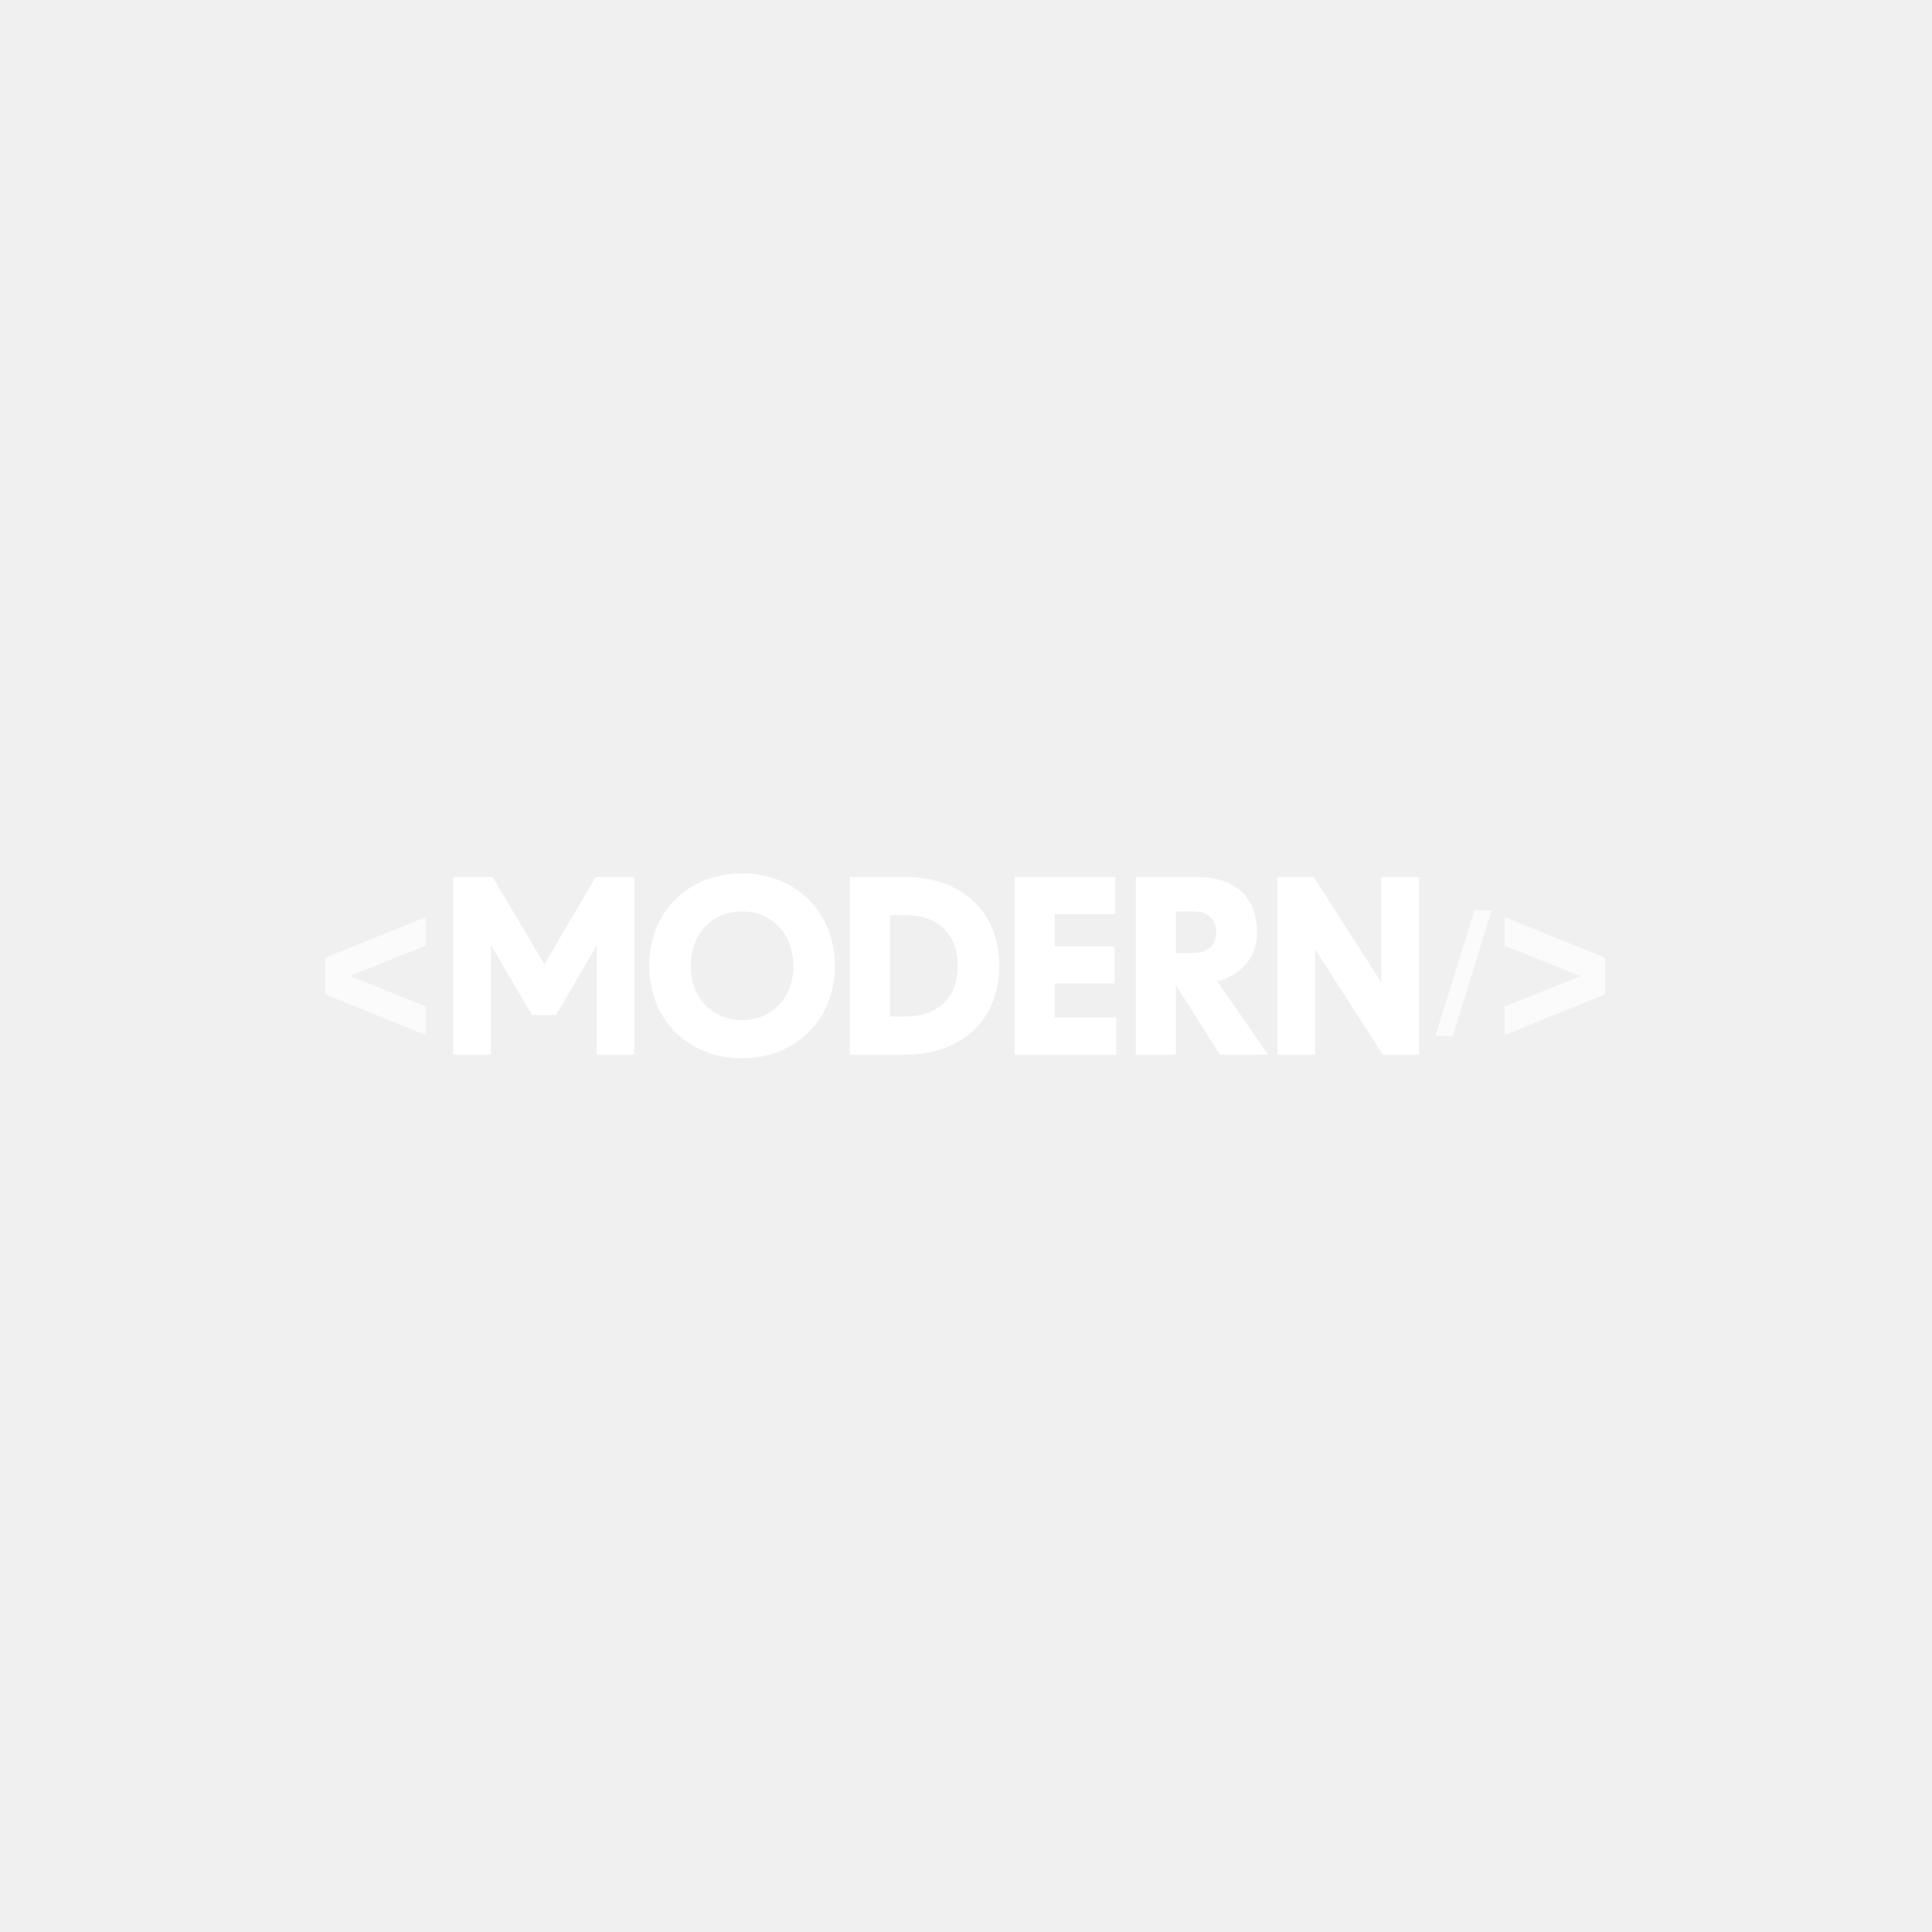
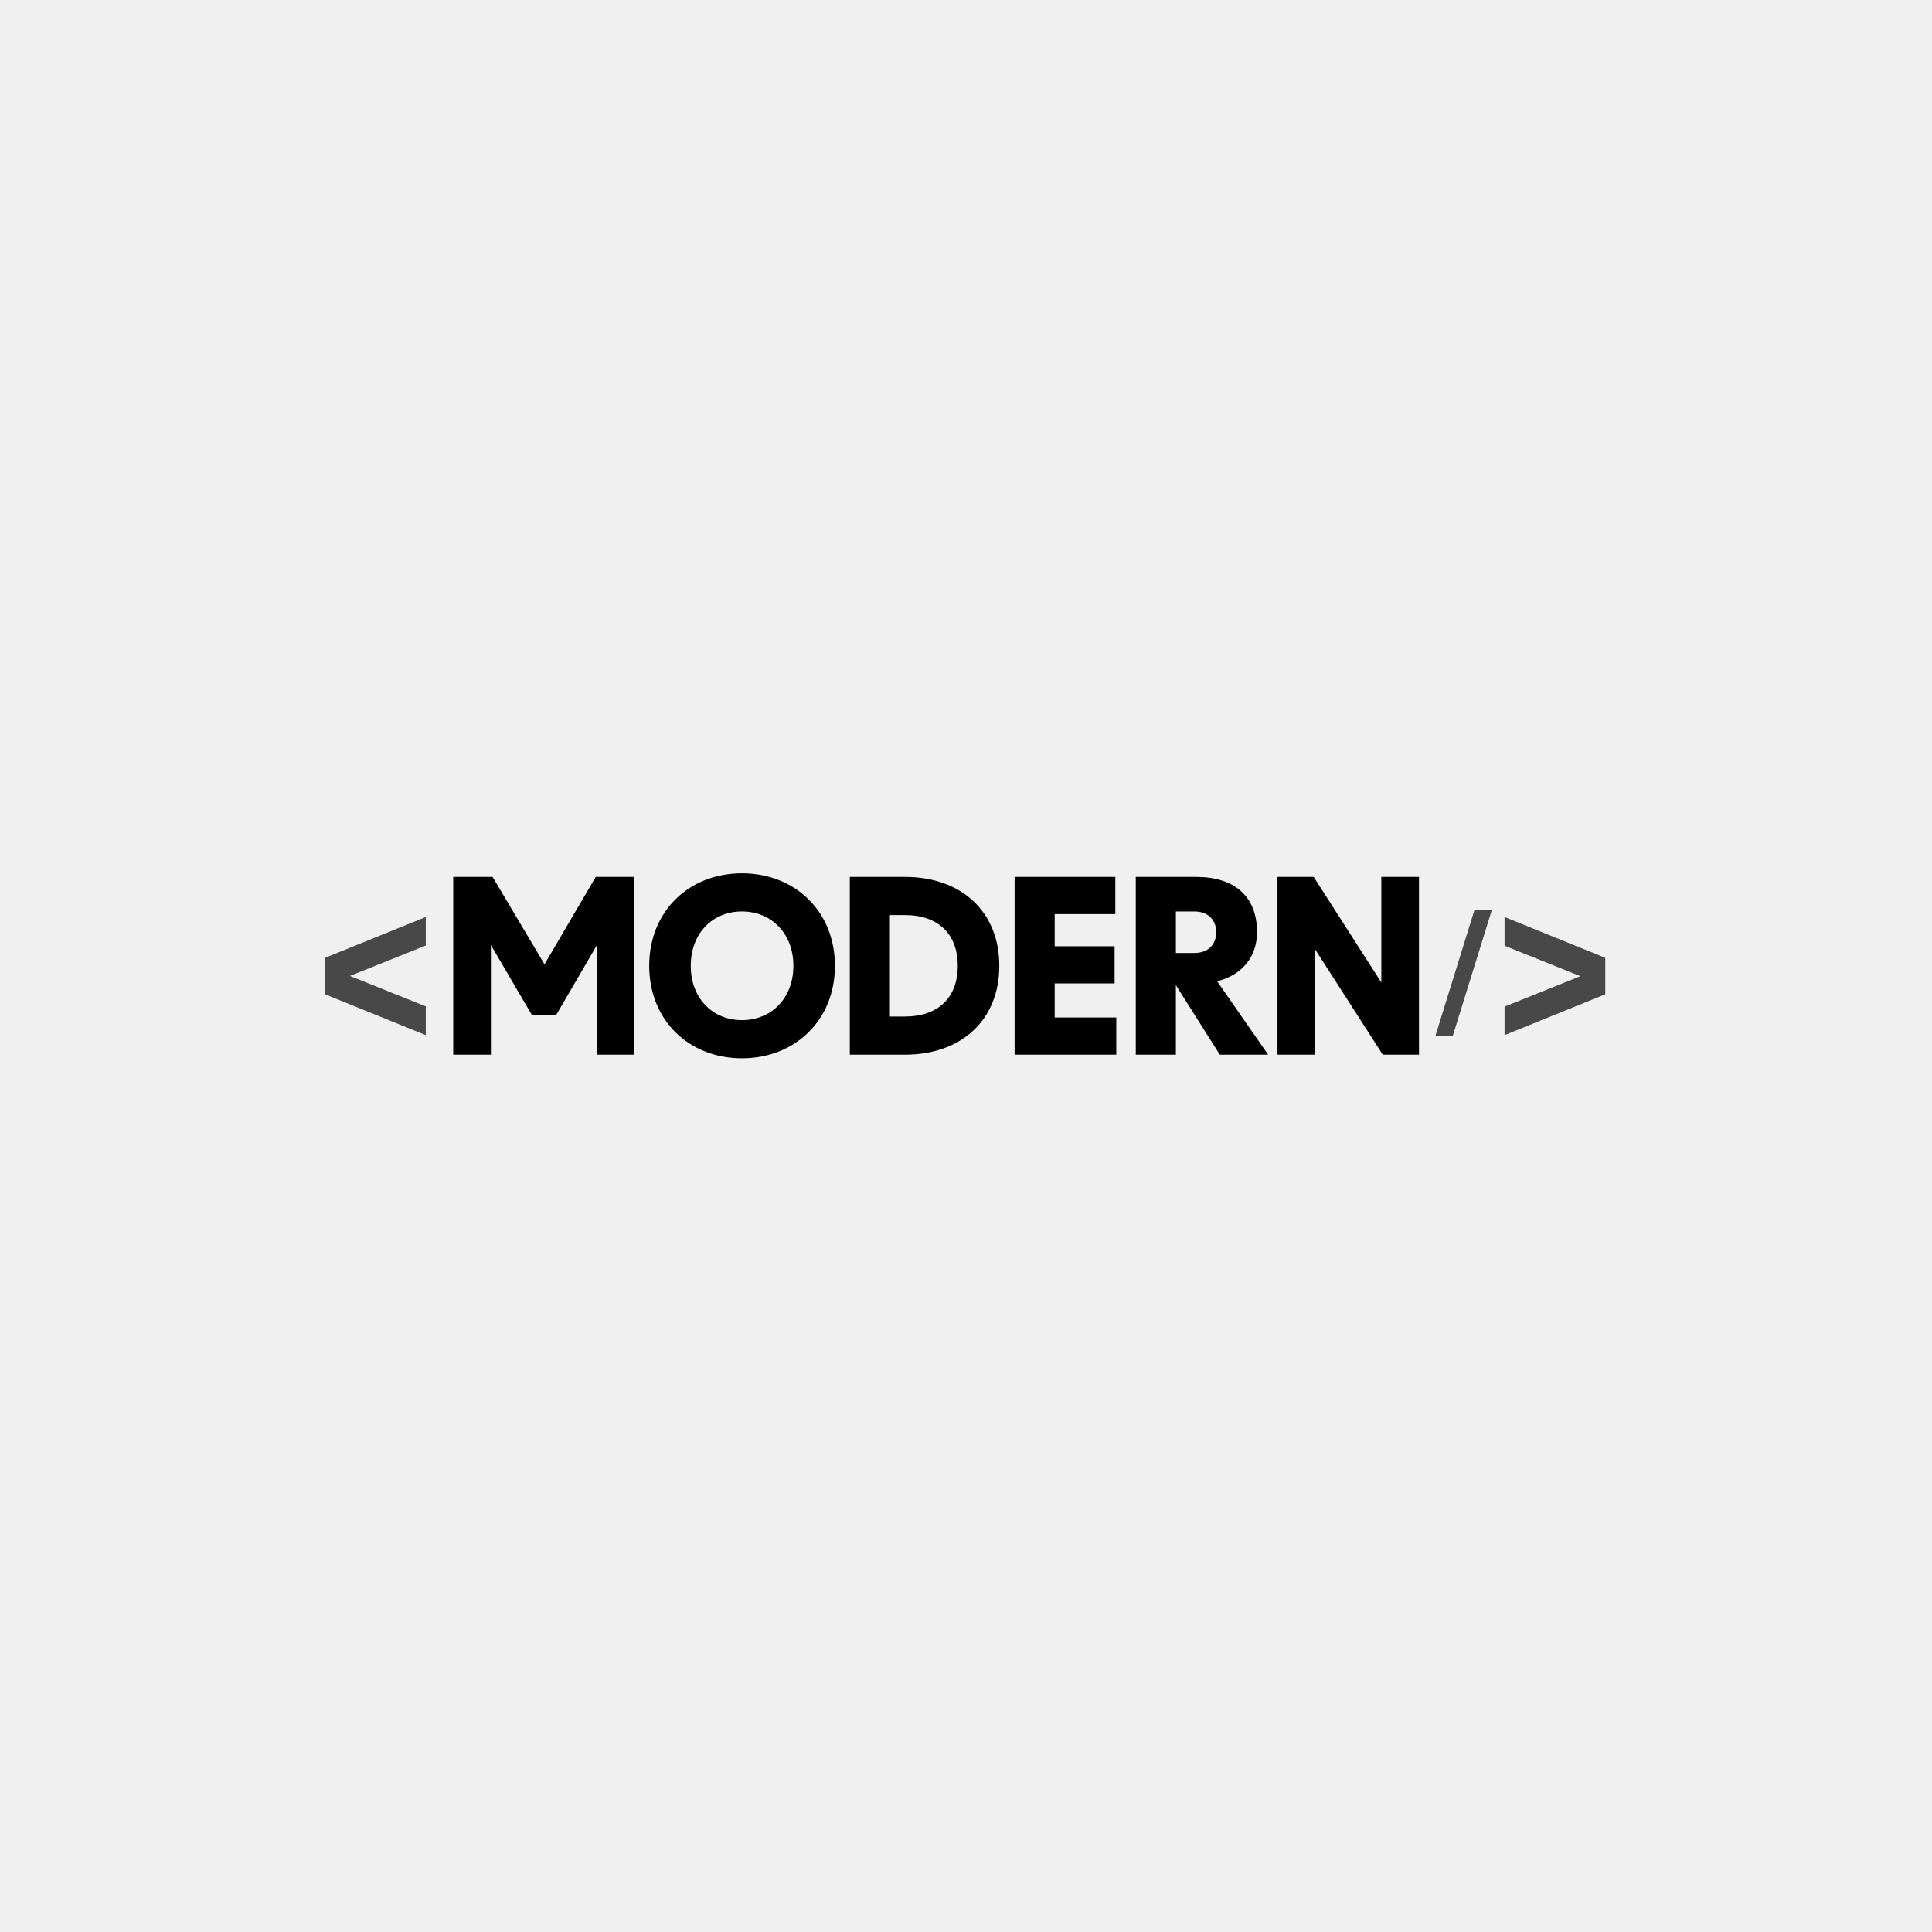
- <svg xmlns="http://www.w3.org/2000/svg" width="512" height="512" viewBox="0 0 512 512" fill="none">
-   <path d="M112.836 274.316L86.148 263.5V253.836L112.836 243.02V250.572L92.74 258.636L112.836 266.7V274.316Z" fill="white" fill-opacity="0.7" />
-   <path d="M120.108 279.5V232.396H130.54L144.3 255.564L157.868 232.396H168.108V279.5H158.124V250.572L147.372 269.004H140.972L130.092 250.444V279.5H120.108ZM196.624 280.46C182.543 280.46 172.047 270.348 172.047 255.948C172.047 241.548 182.543 231.436 196.624 231.436C210.704 231.436 221.264 241.548 221.264 255.948C221.264 270.348 210.704 280.46 196.624 280.46ZM183.056 255.948C183.056 264.588 188.879 270.348 196.624 270.348C204.368 270.348 210.256 264.588 210.256 255.948C210.256 247.308 204.368 241.548 196.624 241.548C188.879 241.548 183.056 247.308 183.056 255.948ZM225.208 279.5V232.396H239.864C254.712 232.396 264.824 241.548 264.824 255.948C264.824 270.348 254.712 279.5 239.864 279.5H225.208ZM235.832 269.388H239.864C248.376 269.388 253.816 264.588 253.816 255.948C253.816 247.308 248.376 242.508 239.864 242.508H235.832V269.388ZM268.883 279.5V232.396H295.571V242.252H279.507V250.764H295.379V260.62H279.507V269.644H295.827V279.5H268.883ZM323.267 279.5L311.619 261.068V279.5H300.995V232.396H316.995C326.979 232.396 333.123 237.388 333.123 247.052C333.123 253.516 329.219 258.38 322.563 260.044L336.067 279.5H323.267ZM311.619 252.556H316.483C320.067 252.556 322.307 250.444 322.307 247.052C322.307 243.66 320.067 241.548 316.483 241.548H311.619V252.556ZM338.546 279.5V232.396H348.146L366.066 260.364V232.396H376.05V279.5H366.45L348.53 251.596V279.5H338.546Z" fill="white" />
-   <path d="M380.4 274.508L390.732 241.208H395.34L385.008 274.508H380.4Z" fill="white" fill-opacity="0.7" />
-   <path d="M398.724 274.316V266.764L418.82 258.7L398.724 250.636V243.02L425.412 253.836V263.5L398.724 274.316Z" fill="white" fill-opacity="0.7" />
+ <svg xmlns="http://www.w3.org/2000/svg" class="my-modern-logo" width="512" height="512" viewBox="0 0 512 512" fill="currentColor">
+   <path d="M112.836 274.316L86.148 263.5V253.836L112.836 243.02V250.572L92.74 258.636L112.836 266.7V274.316Z" fill="currentColor" fill-opacity="0.7" />
+   <path d="M120.108 279.5V232.396H130.54L144.3 255.564L157.868 232.396H168.108V279.5H158.124V250.572L147.372 269.004H140.972L130.092 250.444V279.5H120.108ZM196.624 280.46C182.543 280.46 172.047 270.348 172.047 255.948C172.047 241.548 182.543 231.436 196.624 231.436C210.704 231.436 221.264 241.548 221.264 255.948C221.264 270.348 210.704 280.46 196.624 280.46ZM183.056 255.948C183.056 264.588 188.879 270.348 196.624 270.348C204.368 270.348 210.256 264.588 210.256 255.948C210.256 247.308 204.368 241.548 196.624 241.548C188.879 241.548 183.056 247.308 183.056 255.948ZM225.208 279.5V232.396H239.864C254.712 232.396 264.824 241.548 264.824 255.948C264.824 270.348 254.712 279.5 239.864 279.5H225.208ZM235.832 269.388H239.864C248.376 269.388 253.816 264.588 253.816 255.948C253.816 247.308 248.376 242.508 239.864 242.508H235.832V269.388ZM268.883 279.5V232.396H295.571V242.252H279.507V250.764H295.379V260.62H279.507V269.644H295.827V279.5H268.883ZM323.267 279.5L311.619 261.068V279.5H300.995V232.396H316.995C326.979 232.396 333.123 237.388 333.123 247.052C333.123 253.516 329.219 258.38 322.563 260.044L336.067 279.5H323.267ZM311.619 252.556H316.483C320.067 252.556 322.307 250.444 322.307 247.052C322.307 243.66 320.067 241.548 316.483 241.548H311.619V252.556ZM338.546 279.5V232.396H348.146L366.066 260.364V232.396H376.05V279.5H366.45L348.53 251.596V279.5H338.546Z" fill="currentColor" />
+   <path d="M380.4 274.508L390.732 241.208H395.34L385.008 274.508H380.4Z" fill="currentColor" fill-opacity="0.7" />
+   <path d="M398.724 274.316V266.764L418.82 258.7L398.724 250.636V243.02L425.412 253.836V263.5L398.724 274.316Z" fill="currentColor" fill-opacity="0.7" />
</svg>
